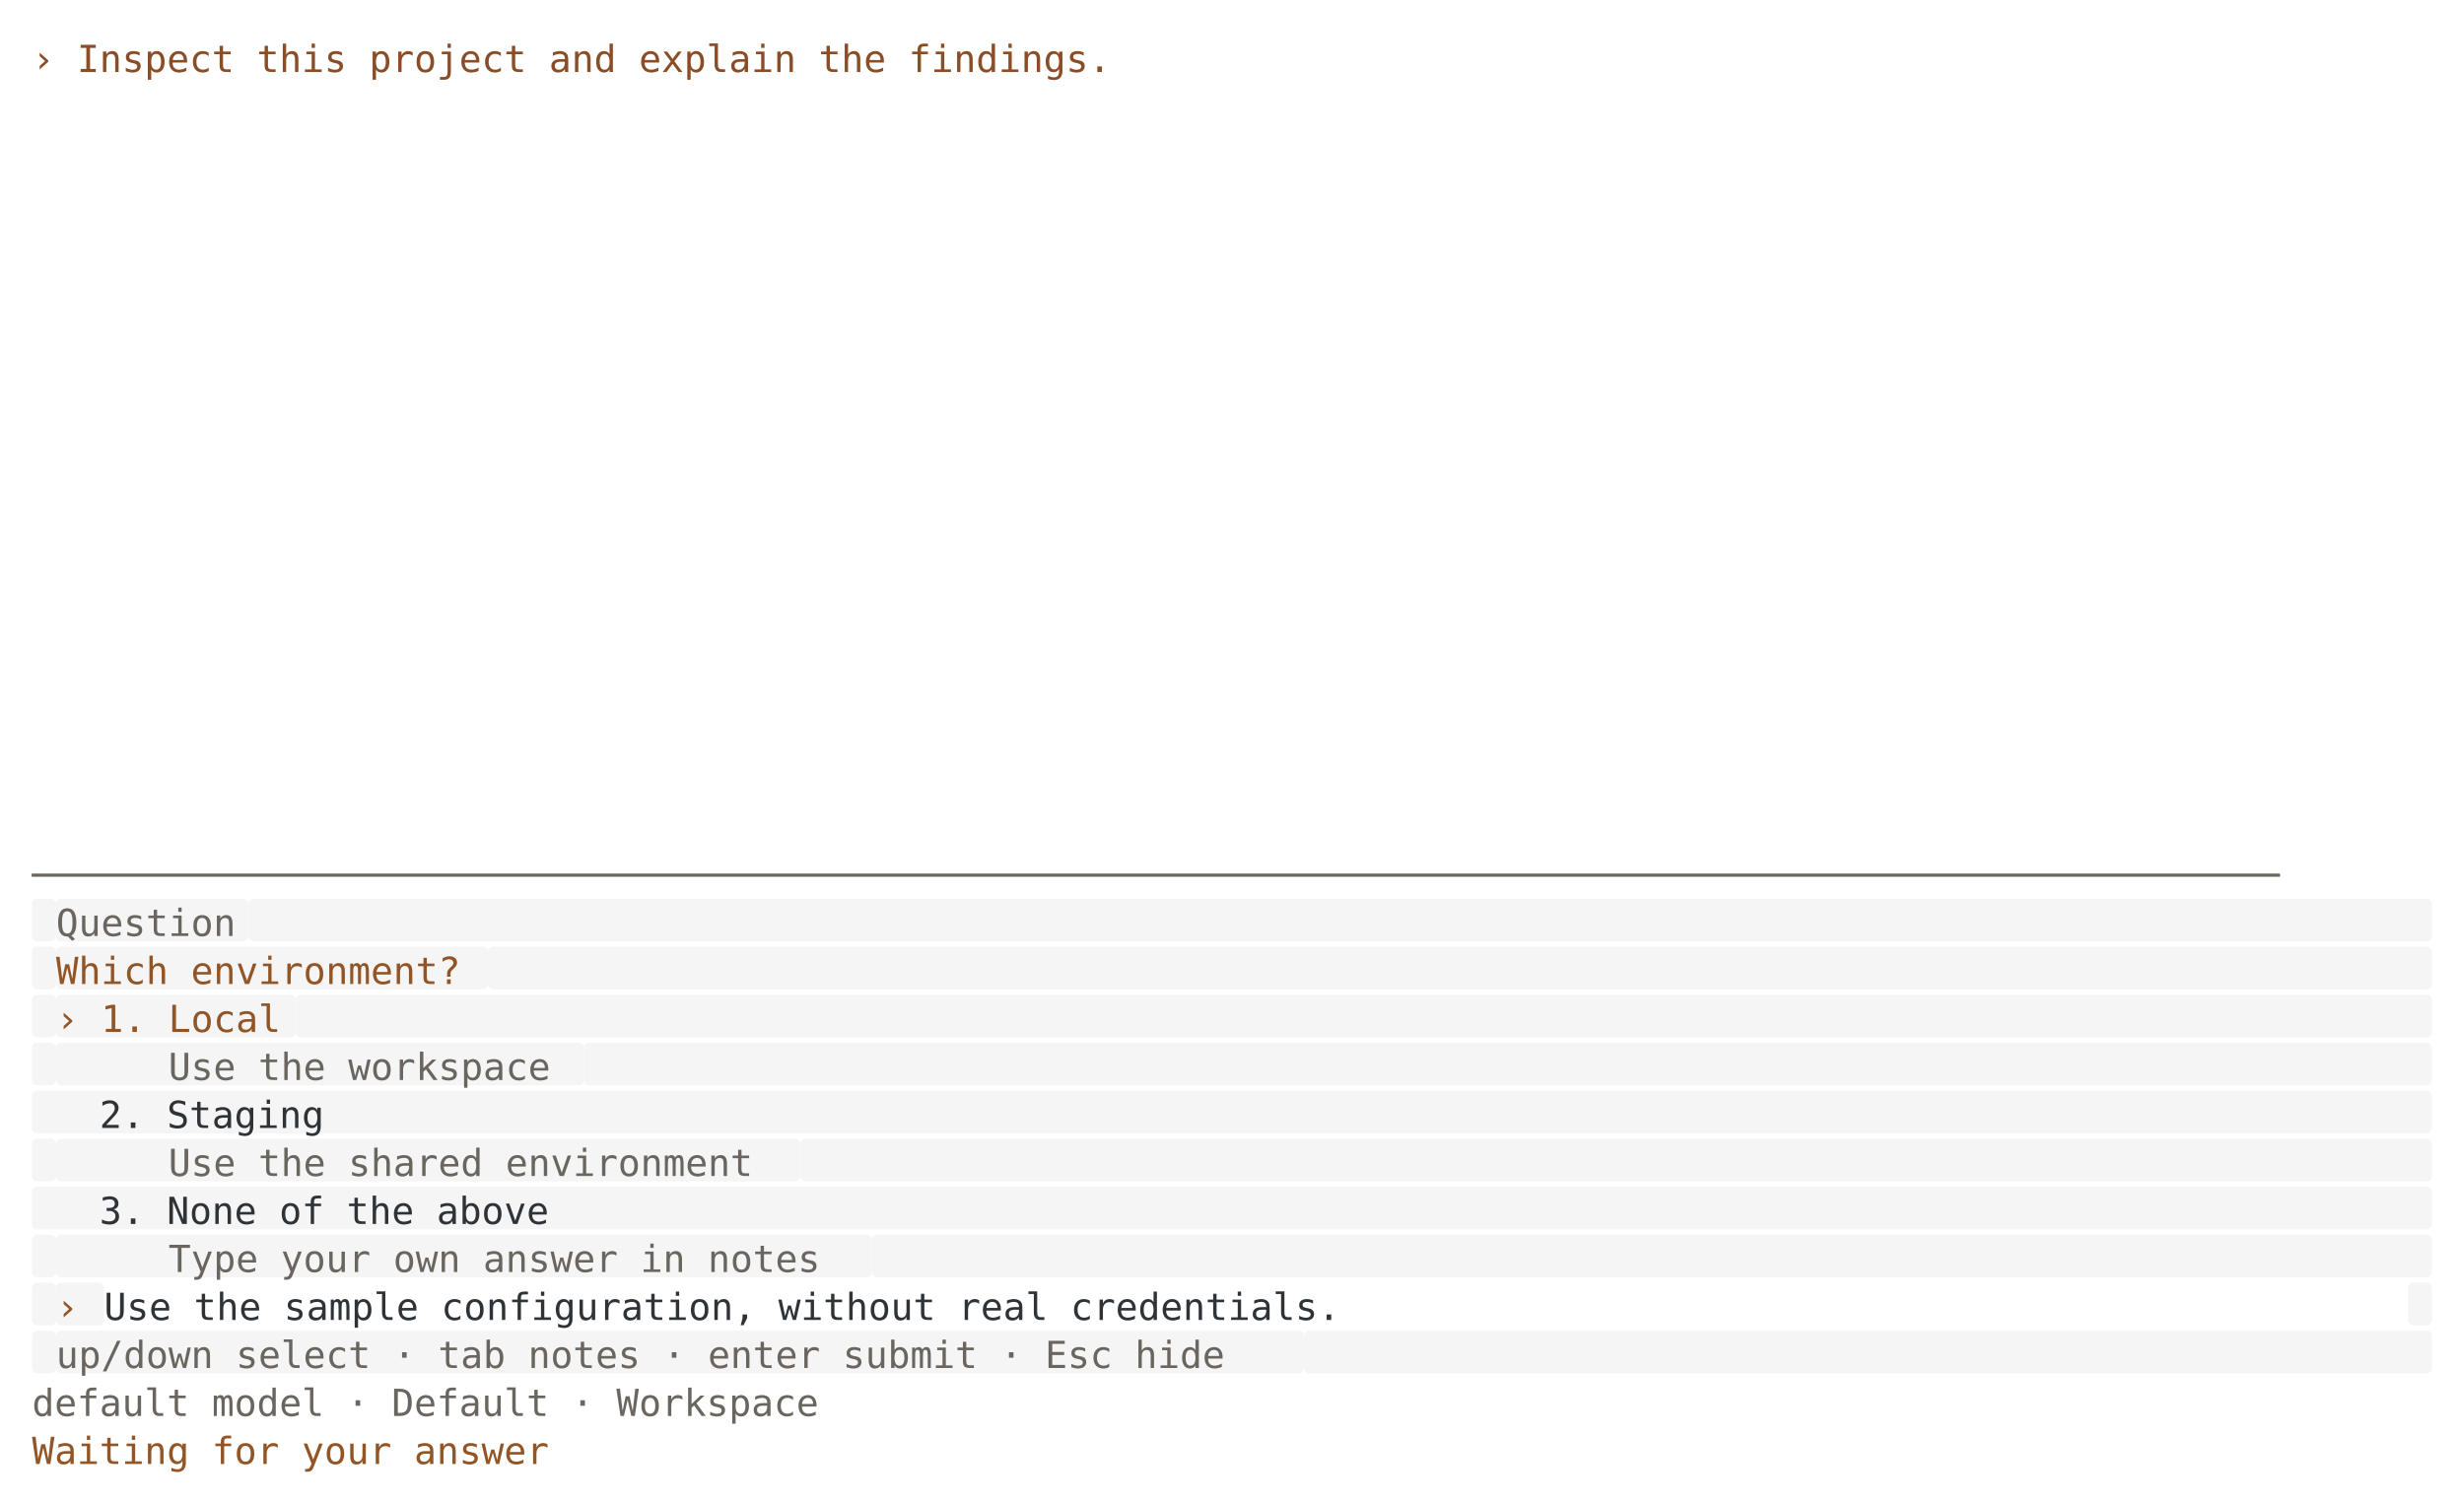
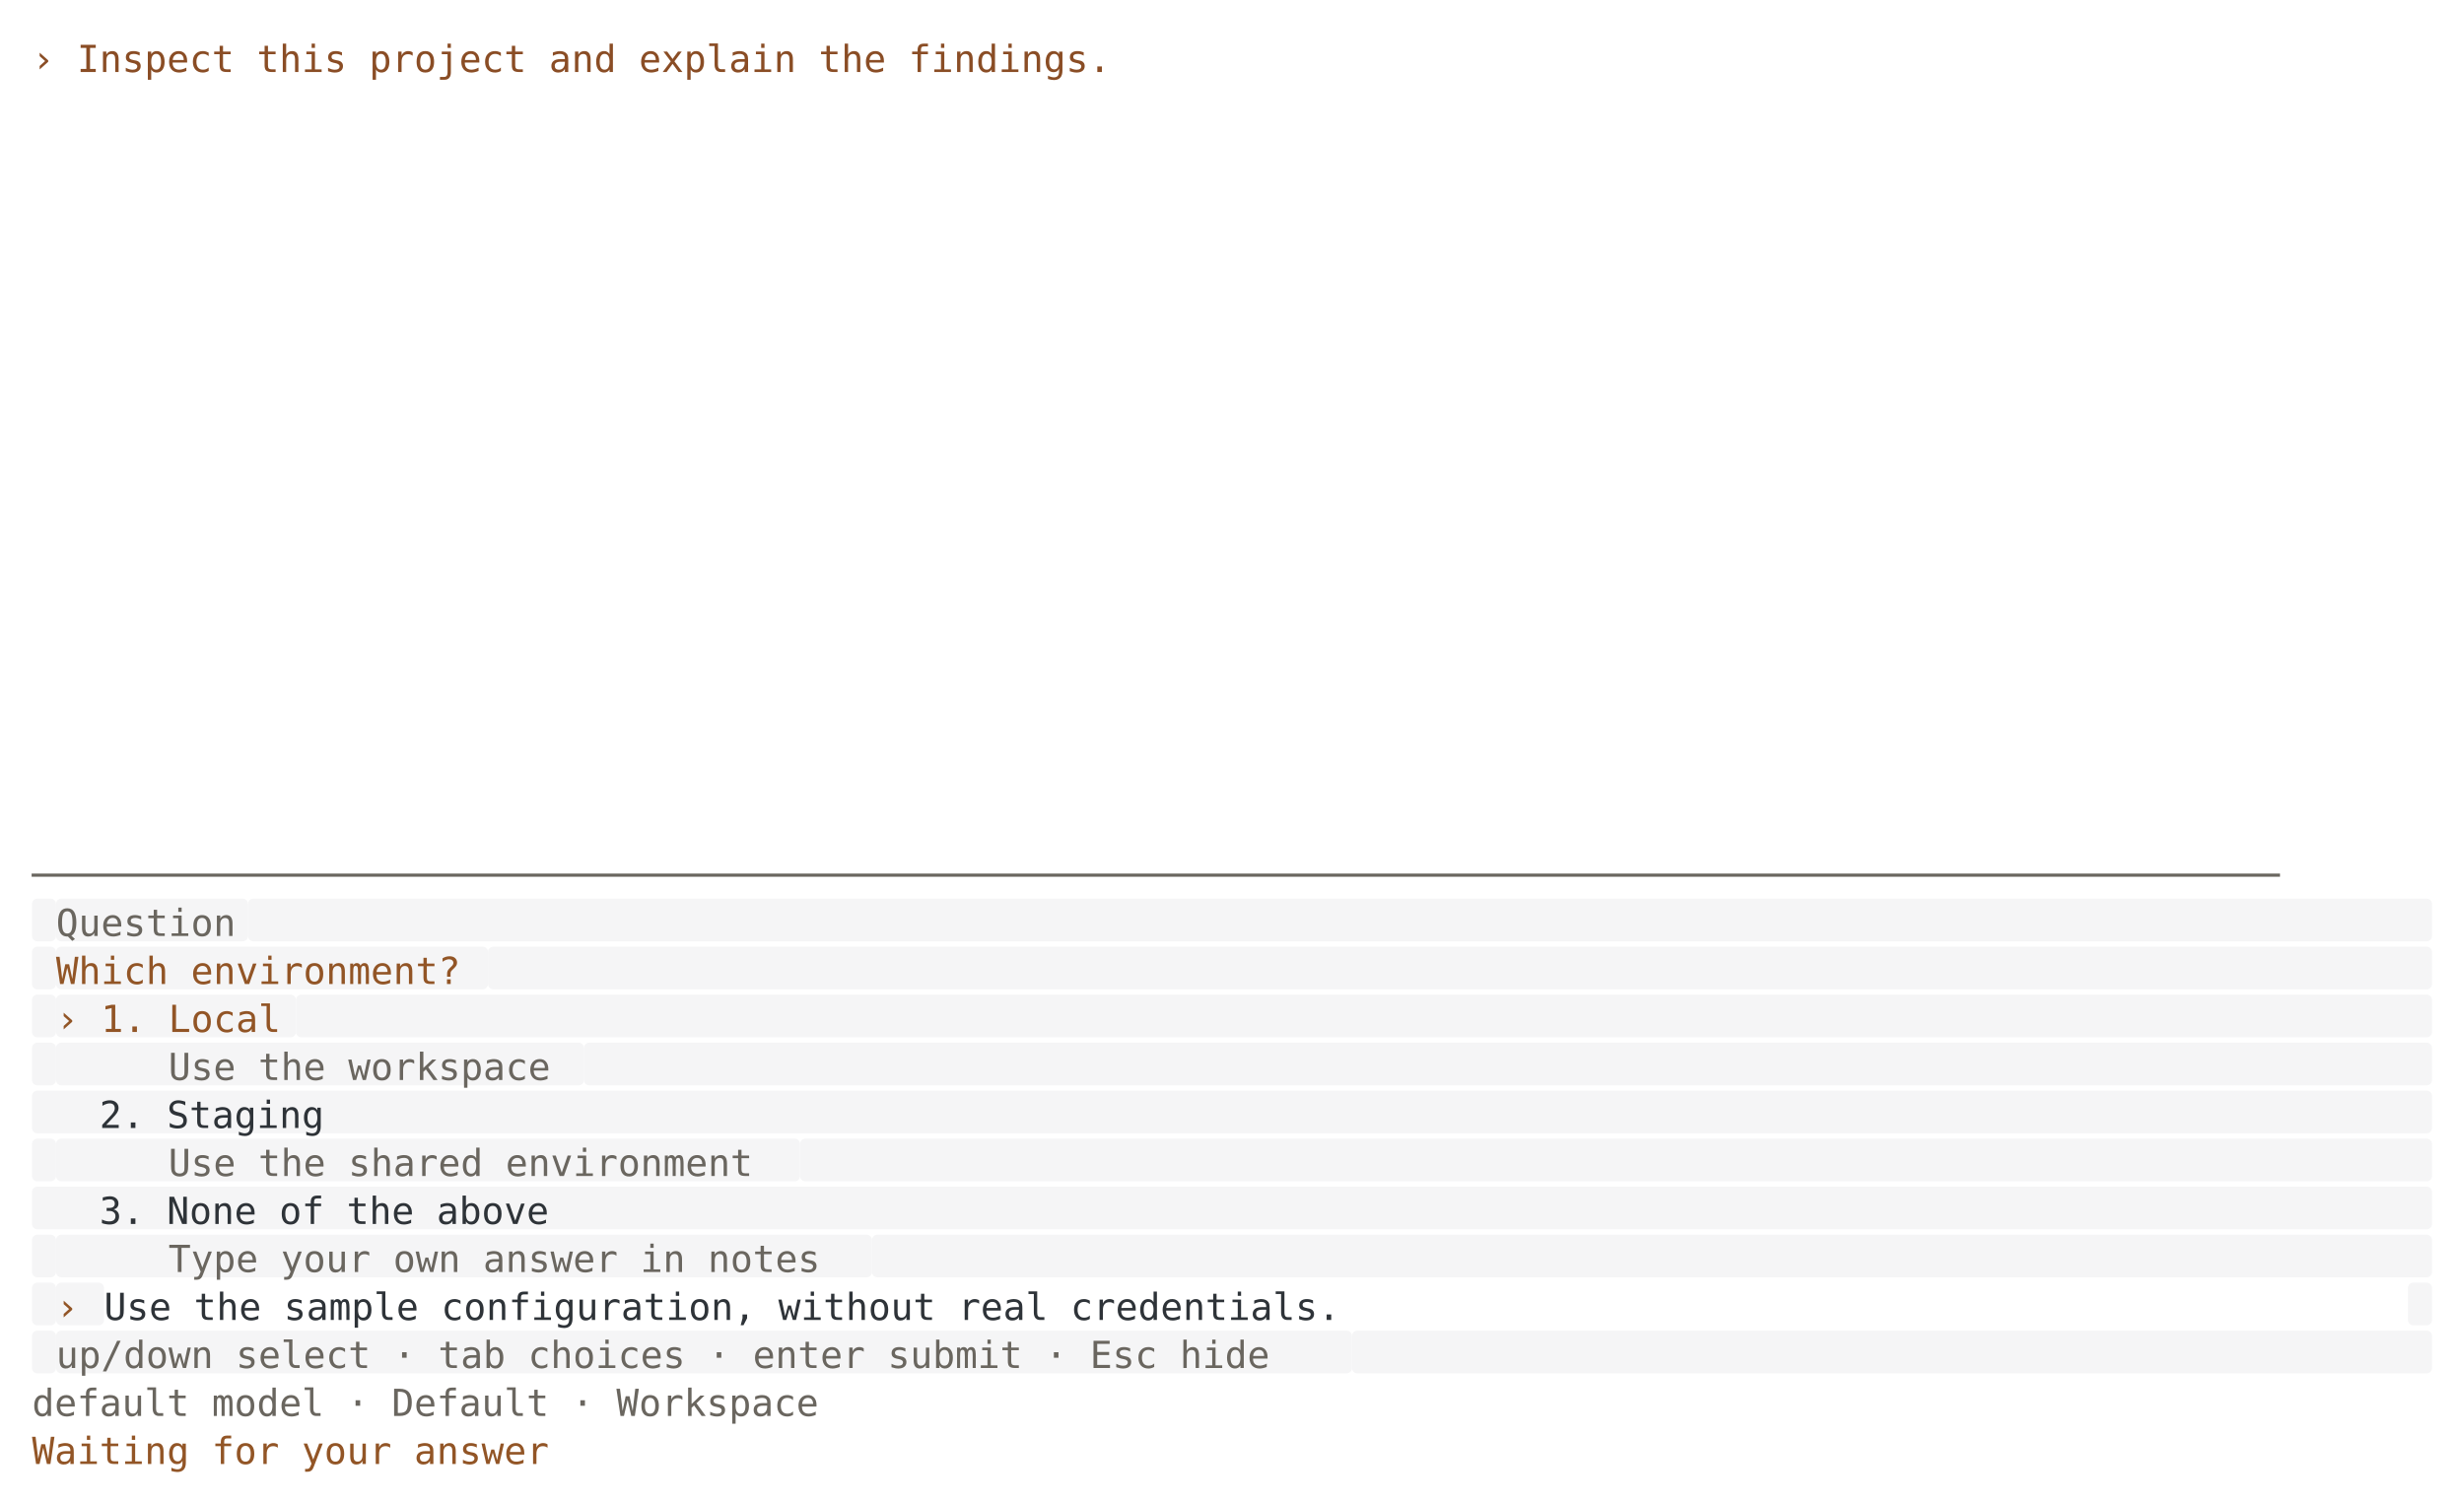
<svg xmlns="http://www.w3.org/2000/svg" width="924" height="564" viewBox="0 0 924 564">
  <rect width="100%" height="100%" fill="#ffffff" />
  <text xml:space="preserve" x="12" y="27" fill="#8a4d25" font-family="Cascadia Mono, Consolas, monospace" font-size="14">› Inspect this project and explain the findings.</text>
  <text xml:space="preserve" x="444" y="27" fill="#2e3338" font-family="Cascadia Mono, Consolas, monospace" font-size="14">                                                    </text>
  <text xml:space="preserve" x="12" y="45" fill="#2e3338" font-family="Cascadia Mono, Consolas, monospace" font-size="14">                                                                                                    </text>
  <text xml:space="preserve" x="12" y="63" fill="#2e3338" font-family="Cascadia Mono, Consolas, monospace" font-size="14">                                                                                                    </text>
  <text xml:space="preserve" x="12" y="81" fill="#2e3338" font-family="Cascadia Mono, Consolas, monospace" font-size="14">                                                                                                    </text>
  <text xml:space="preserve" x="12" y="99" fill="#2e3338" font-family="Cascadia Mono, Consolas, monospace" font-size="14">                                                                                                    </text>
  <text xml:space="preserve" x="12" y="117" fill="#2e3338" font-family="Cascadia Mono, Consolas, monospace" font-size="14">                                                                                                    </text>
  <text xml:space="preserve" x="12" y="135" fill="#2e3338" font-family="Cascadia Mono, Consolas, monospace" font-size="14">                                                                                                    </text>
  <text xml:space="preserve" x="12" y="153" fill="#2e3338" font-family="Cascadia Mono, Consolas, monospace" font-size="14">                                                                                                    </text>
  <text xml:space="preserve" x="12" y="171" fill="#2e3338" font-family="Cascadia Mono, Consolas, monospace" font-size="14">                                                                                                    </text>
  <text xml:space="preserve" x="12" y="189" fill="#2e3338" font-family="Cascadia Mono, Consolas, monospace" font-size="14">                                                                                                    </text>
  <text xml:space="preserve" x="12" y="207" fill="#2e3338" font-family="Cascadia Mono, Consolas, monospace" font-size="14">                                                                                                    </text>
  <text xml:space="preserve" x="12" y="225" fill="#2e3338" font-family="Cascadia Mono, Consolas, monospace" font-size="14">                                                                                                    </text>
  <text xml:space="preserve" x="12" y="243" fill="#2e3338" font-family="Cascadia Mono, Consolas, monospace" font-size="14">                                                                                                    </text>
  <text xml:space="preserve" x="12" y="261" fill="#2e3338" font-family="Cascadia Mono, Consolas, monospace" font-size="14">                                                                                                    </text>
  <text xml:space="preserve" x="12" y="279" fill="#2e3338" font-family="Cascadia Mono, Consolas, monospace" font-size="14">                                                                                                    </text>
  <text xml:space="preserve" x="12" y="297" fill="#2e3338" font-family="Cascadia Mono, Consolas, monospace" font-size="14">                                                                                                    </text>
  <text xml:space="preserve" x="12" y="315" fill="#2e3338" font-family="Cascadia Mono, Consolas, monospace" font-size="14">                                                                                                    </text>
  <text xml:space="preserve" x="12" y="333" fill="#6a665f" font-family="Cascadia Mono, Consolas, monospace" font-size="14">────────────────────────────────────────────────────────────────────────────────────────────────────</text>
  <rect x="12" y="337" width="9" height="16" rx="2" fill="#f5f5f6" />
  <text xml:space="preserve" x="12" y="351" fill="#2e3338" font-family="Cascadia Mono, Consolas, monospace" font-size="14"> </text>
  <rect x="21" y="337" width="72" height="16" rx="2" fill="#f5f5f6" />
  <text xml:space="preserve" x="21" y="351" fill="#6a665f" font-family="Cascadia Mono, Consolas, monospace" font-size="14">Question</text>
  <rect x="93" y="337" width="819" height="16" rx="2" fill="#f5f5f6" />
  <text xml:space="preserve" x="93" y="351" fill="#2e3338" font-family="Cascadia Mono, Consolas, monospace" font-size="14">                                                                                           </text>
  <rect x="12" y="355" width="9" height="16" rx="2" fill="#f5f5f6" />
  <text xml:space="preserve" x="12" y="369" fill="#2e3338" font-family="Cascadia Mono, Consolas, monospace" font-size="14"> </text>
  <rect x="21" y="355" width="162" height="16" rx="2" fill="#f5f5f6" />
  <text xml:space="preserve" x="21" y="369" fill="#925526" font-family="Cascadia Mono, Consolas, monospace" font-size="14">Which environment?</text>
  <rect x="183" y="355" width="729" height="16" rx="2" fill="#f5f5f6" />
  <text xml:space="preserve" x="183" y="369" fill="#2e3338" font-family="Cascadia Mono, Consolas, monospace" font-size="14">                                                                                 </text>
  <rect x="12" y="373" width="9" height="16" rx="2" fill="#f5f5f6" />
  <text xml:space="preserve" x="12" y="387" fill="#2e3338" font-family="Cascadia Mono, Consolas, monospace" font-size="14"> </text>
  <rect x="21" y="373" width="90" height="16" rx="2" fill="#f5f5f6" />
  <text xml:space="preserve" x="21" y="387" fill="#925526" font-family="Cascadia Mono, Consolas, monospace" font-size="14">› 1. Local</text>
  <rect x="111" y="373" width="801" height="16" rx="2" fill="#f5f5f6" />
  <text xml:space="preserve" x="111" y="387" fill="#2e3338" font-family="Cascadia Mono, Consolas, monospace" font-size="14">                                                                                         </text>
  <rect x="12" y="391" width="9" height="16" rx="2" fill="#f5f5f6" />
  <text xml:space="preserve" x="12" y="405" fill="#2e3338" font-family="Cascadia Mono, Consolas, monospace" font-size="14"> </text>
  <rect x="21" y="391" width="198" height="16" rx="2" fill="#f5f5f6" />
  <text xml:space="preserve" x="21" y="405" fill="#6a665f" font-family="Cascadia Mono, Consolas, monospace" font-size="14">     Use the workspace</text>
  <rect x="219" y="391" width="693" height="16" rx="2" fill="#f5f5f6" />
  <text xml:space="preserve" x="219" y="405" fill="#2e3338" font-family="Cascadia Mono, Consolas, monospace" font-size="14">                                                                             </text>
  <rect x="12" y="409" width="900" height="16" rx="2" fill="#f5f5f6" />
  <text xml:space="preserve" x="12" y="423" fill="#2e3338" font-family="Cascadia Mono, Consolas, monospace" font-size="14">   2. Staging                                                                                       </text>
  <rect x="12" y="427" width="9" height="16" rx="2" fill="#f5f5f6" />
  <text xml:space="preserve" x="12" y="441" fill="#2e3338" font-family="Cascadia Mono, Consolas, monospace" font-size="14"> </text>
  <rect x="21" y="427" width="279" height="16" rx="2" fill="#f5f5f6" />
  <text xml:space="preserve" x="21" y="441" fill="#6a665f" font-family="Cascadia Mono, Consolas, monospace" font-size="14">     Use the shared environment</text>
  <rect x="300" y="427" width="612" height="16" rx="2" fill="#f5f5f6" />
  <text xml:space="preserve" x="300" y="441" fill="#2e3338" font-family="Cascadia Mono, Consolas, monospace" font-size="14">                                                                    </text>
  <rect x="12" y="445" width="900" height="16" rx="2" fill="#f5f5f6" />
  <text xml:space="preserve" x="12" y="459" fill="#2e3338" font-family="Cascadia Mono, Consolas, monospace" font-size="14">   3. None of the above                                                                             </text>
  <rect x="12" y="463" width="9" height="16" rx="2" fill="#f5f5f6" />
  <text xml:space="preserve" x="12" y="477" fill="#2e3338" font-family="Cascadia Mono, Consolas, monospace" font-size="14"> </text>
  <rect x="21" y="463" width="306" height="16" rx="2" fill="#f5f5f6" />
  <text xml:space="preserve" x="21" y="477" fill="#6a665f" font-family="Cascadia Mono, Consolas, monospace" font-size="14">     Type your own answer in notes</text>
  <rect x="327" y="463" width="585" height="16" rx="2" fill="#f5f5f6" />
  <text xml:space="preserve" x="327" y="477" fill="#2e3338" font-family="Cascadia Mono, Consolas, monospace" font-size="14">                                                                 </text>
  <rect x="12" y="481" width="9" height="16" rx="2" fill="#f5f5f6" />
  <text xml:space="preserve" x="12" y="495" fill="#2e3338" font-family="Cascadia Mono, Consolas, monospace" font-size="14"> </text>
  <rect x="21" y="481" width="18" height="16" rx="2" fill="#f5f5f6" />
  <text xml:space="preserve" x="21" y="495" fill="#925526" font-family="Cascadia Mono, Consolas, monospace" font-size="14">› </text>
  <text xml:space="preserve" x="39" y="495" fill="#2e3338" font-family="Cascadia Mono, Consolas, monospace" font-size="14">Use the sample configuration, without real credentials.</text>
  <text xml:space="preserve" x="534" y="495" fill="#925526" font-family="Cascadia Mono, Consolas, monospace" font-size="14"> </text>
  <text xml:space="preserve" x="543" y="495" fill="#2e3338" font-family="Cascadia Mono, Consolas, monospace" font-size="14">                                        </text>
  <rect x="903" y="481" width="9" height="16" rx="2" fill="#f5f5f6" />
  <text xml:space="preserve" x="903" y="495" fill="#2e3338" font-family="Cascadia Mono, Consolas, monospace" font-size="14"> </text>
  <rect x="12" y="499" width="9" height="16" rx="2" fill="#f5f5f6" />
  <text xml:space="preserve" x="12" y="513" fill="#2e3338" font-family="Cascadia Mono, Consolas, monospace" font-size="14"> </text>
-   <rect x="21" y="499" width="468" height="16" rx="2" fill="#f5f5f6" />
-   <text xml:space="preserve" x="21" y="513" fill="#6a665f" font-family="Cascadia Mono, Consolas, monospace" font-size="14">up/down select · tab notes · enter submit · Esc hide</text>
-   <rect x="489" y="499" width="423" height="16" rx="2" fill="#f5f5f6" />
-   <text xml:space="preserve" x="489" y="513" fill="#2e3338" font-family="Cascadia Mono, Consolas, monospace" font-size="14">                                               </text>
+   <rect x="21" y="499" width="486" height="16" rx="2" fill="#f5f5f6" />
+   <text xml:space="preserve" x="21" y="513" fill="#6a665f" font-family="Cascadia Mono, Consolas, monospace" font-size="14">up/down select · tab choices · enter submit · Esc hide</text>
+   <rect x="507" y="499" width="405" height="16" rx="2" fill="#f5f5f6" />
+   <text xml:space="preserve" x="507" y="513" fill="#2e3338" font-family="Cascadia Mono, Consolas, monospace" font-size="14">                                             </text>
  <text xml:space="preserve" x="12" y="531" fill="#6a665f" font-family="Cascadia Mono, Consolas, monospace" font-size="14">default model · Default · Workspace</text>
  <text xml:space="preserve" x="327" y="531" fill="#2e3338" font-family="Cascadia Mono, Consolas, monospace" font-size="14">                                                                 </text>
  <text xml:space="preserve" x="12" y="549" fill="#925526" font-family="Cascadia Mono, Consolas, monospace" font-size="14">Waiting for your answer</text>
  <text xml:space="preserve" x="219" y="549" fill="#2e3338" font-family="Cascadia Mono, Consolas, monospace" font-size="14">                                                                             </text>
</svg>
